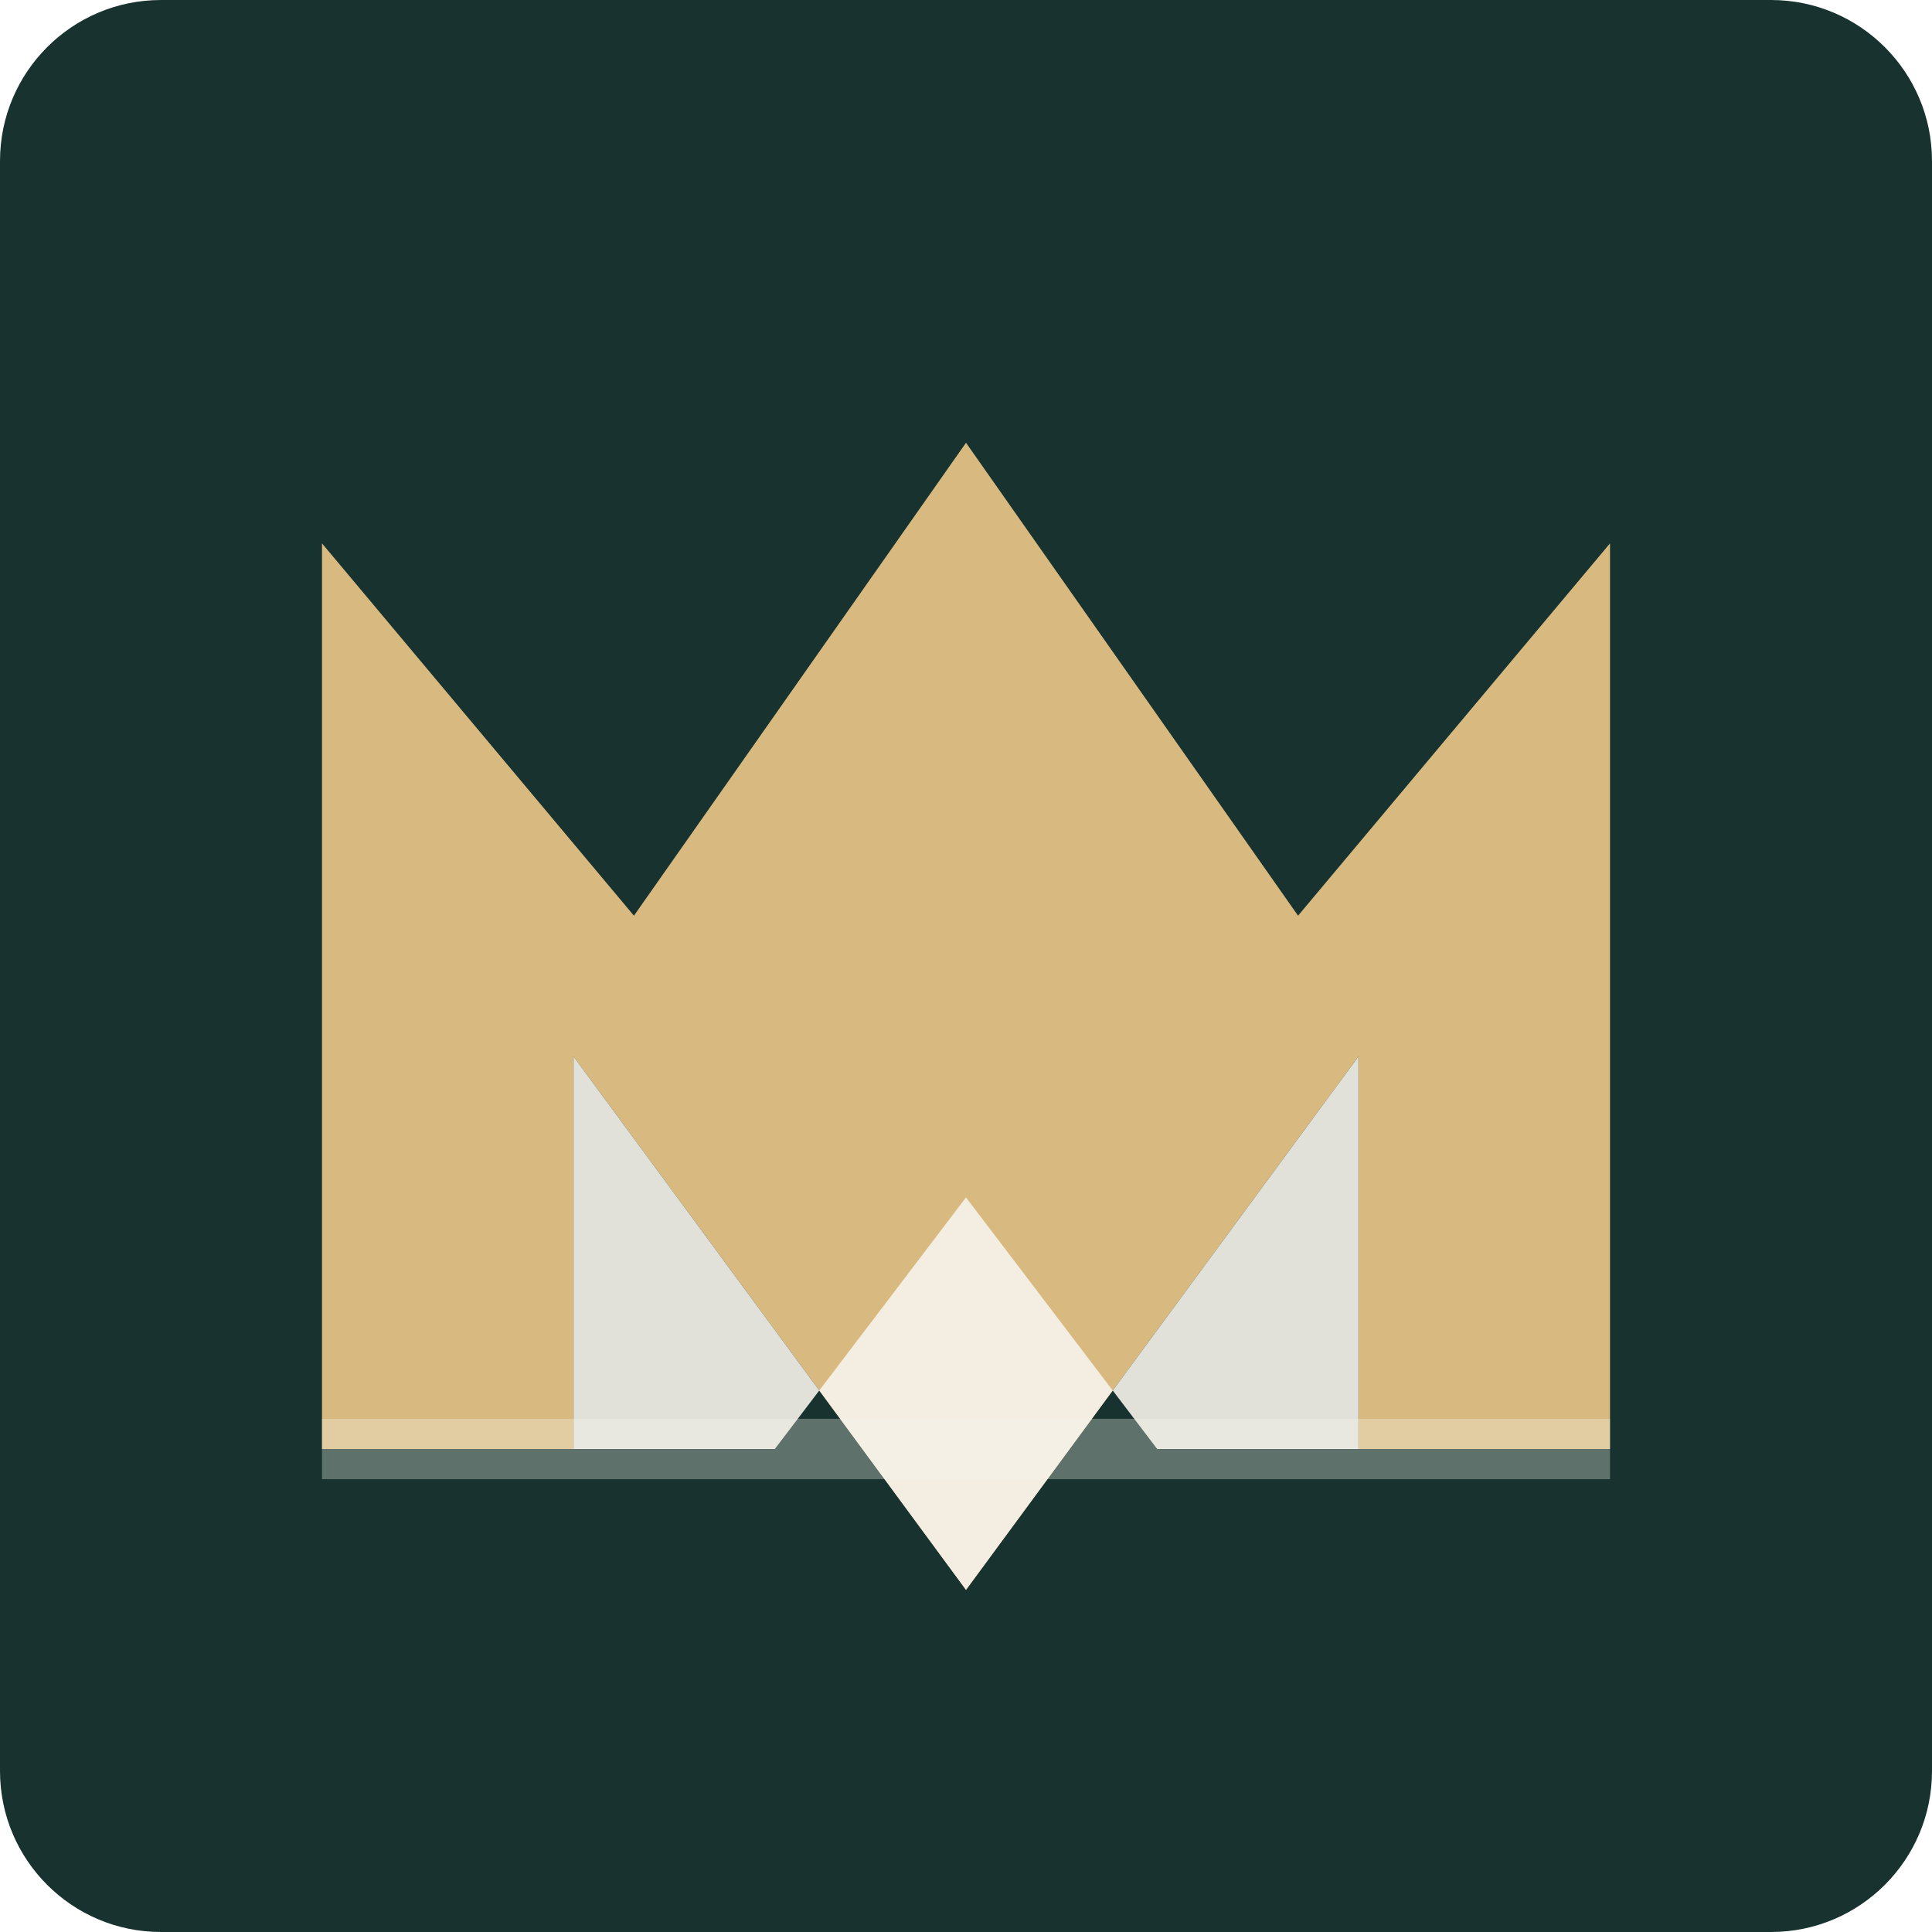
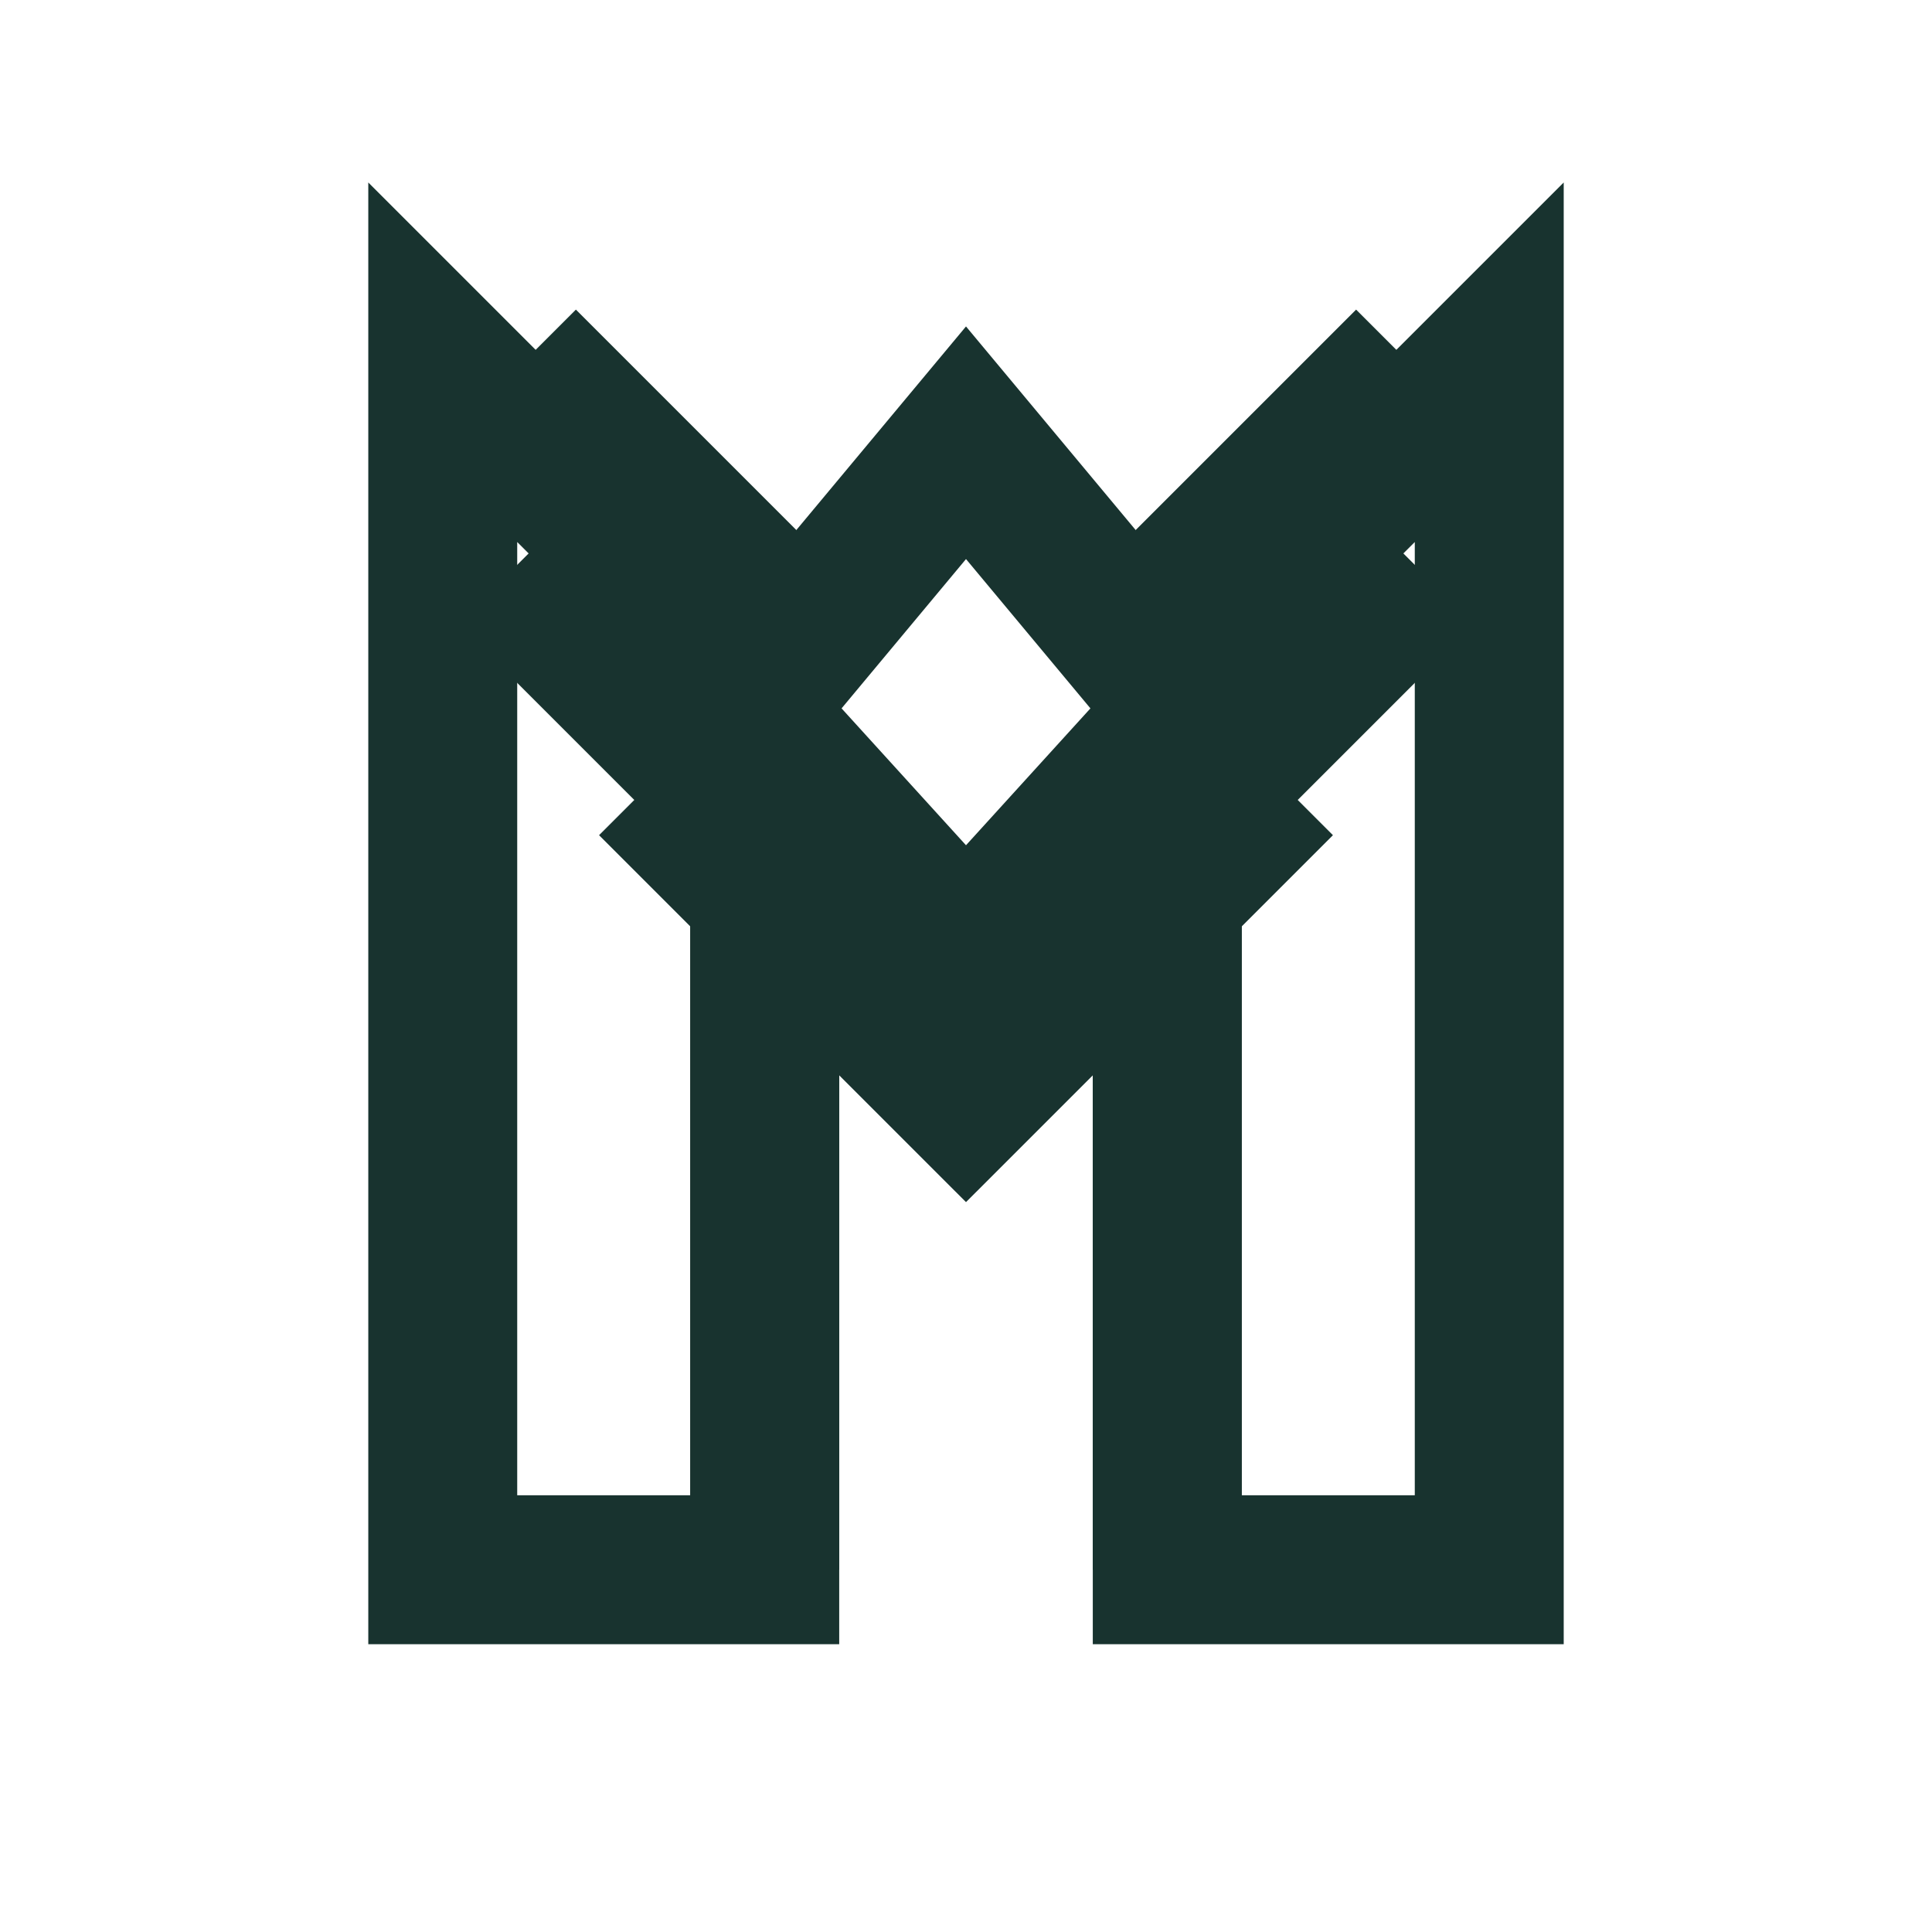
<svg xmlns="http://www.w3.org/2000/svg" width="96" height="96" viewBox="0 0 96 96" fill="none" role="img" aria-labelledby="title desc">
-   <rect width="96" height="96" rx="8" fill="#18332F" />
-   <path d="M16 72V27L31.5 45.5L48 22L64.5 45.5L80 27V72H67.5V52.5L48 79L28.5 52.5V72H16Z" fill="#D8B980" />
-   <path d="M28.5 72V52.5L48 79L67.5 52.5V72H57.5L48 59.5L38.5 72H28.5Z" fill="#F7F4EC" fill-opacity="0.9" />
-   <path d="M16 72H80" stroke="#F7F4EC" stroke-opacity="0.32" stroke-width="3" />
+   <path d="M22 18V78H38V36.5L48 47.5L58 36.5V78H74V18L58 34L48 22L38 34L22 18Z" stroke="#18332F" stroke-width="7.4" stroke-linejoin="miter" />
+   <path d="M26 18L38 30V78" stroke="#18332F" stroke-width="7.4" stroke-linejoin="miter" />
+   <path d="M70 18L58 30V78" stroke="#18332F" stroke-width="7.4" stroke-linejoin="miter" />
+   <path d="M28 31L48 51L68 31" stroke="#18332F" stroke-width="7.4" stroke-linecap="square" stroke-linejoin="miter" />
+   <path d="M35 41.5L48 54.5L61 41.5" stroke="#18332F" stroke-width="7.4" stroke-linecap="square" stroke-linejoin="miter" />
</svg>
